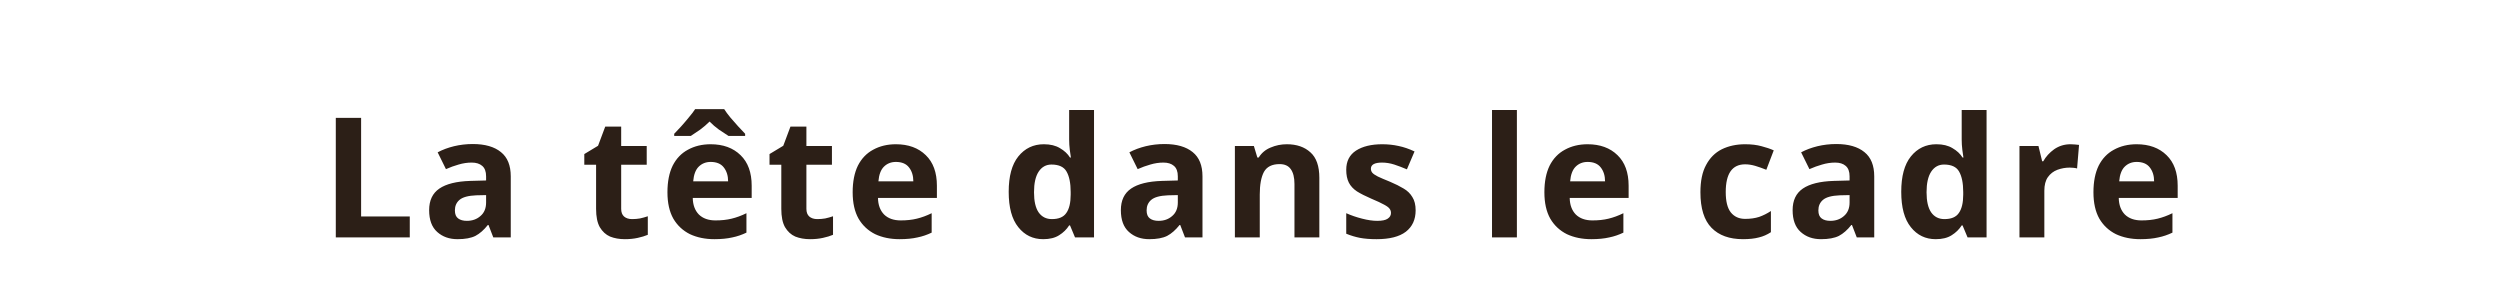
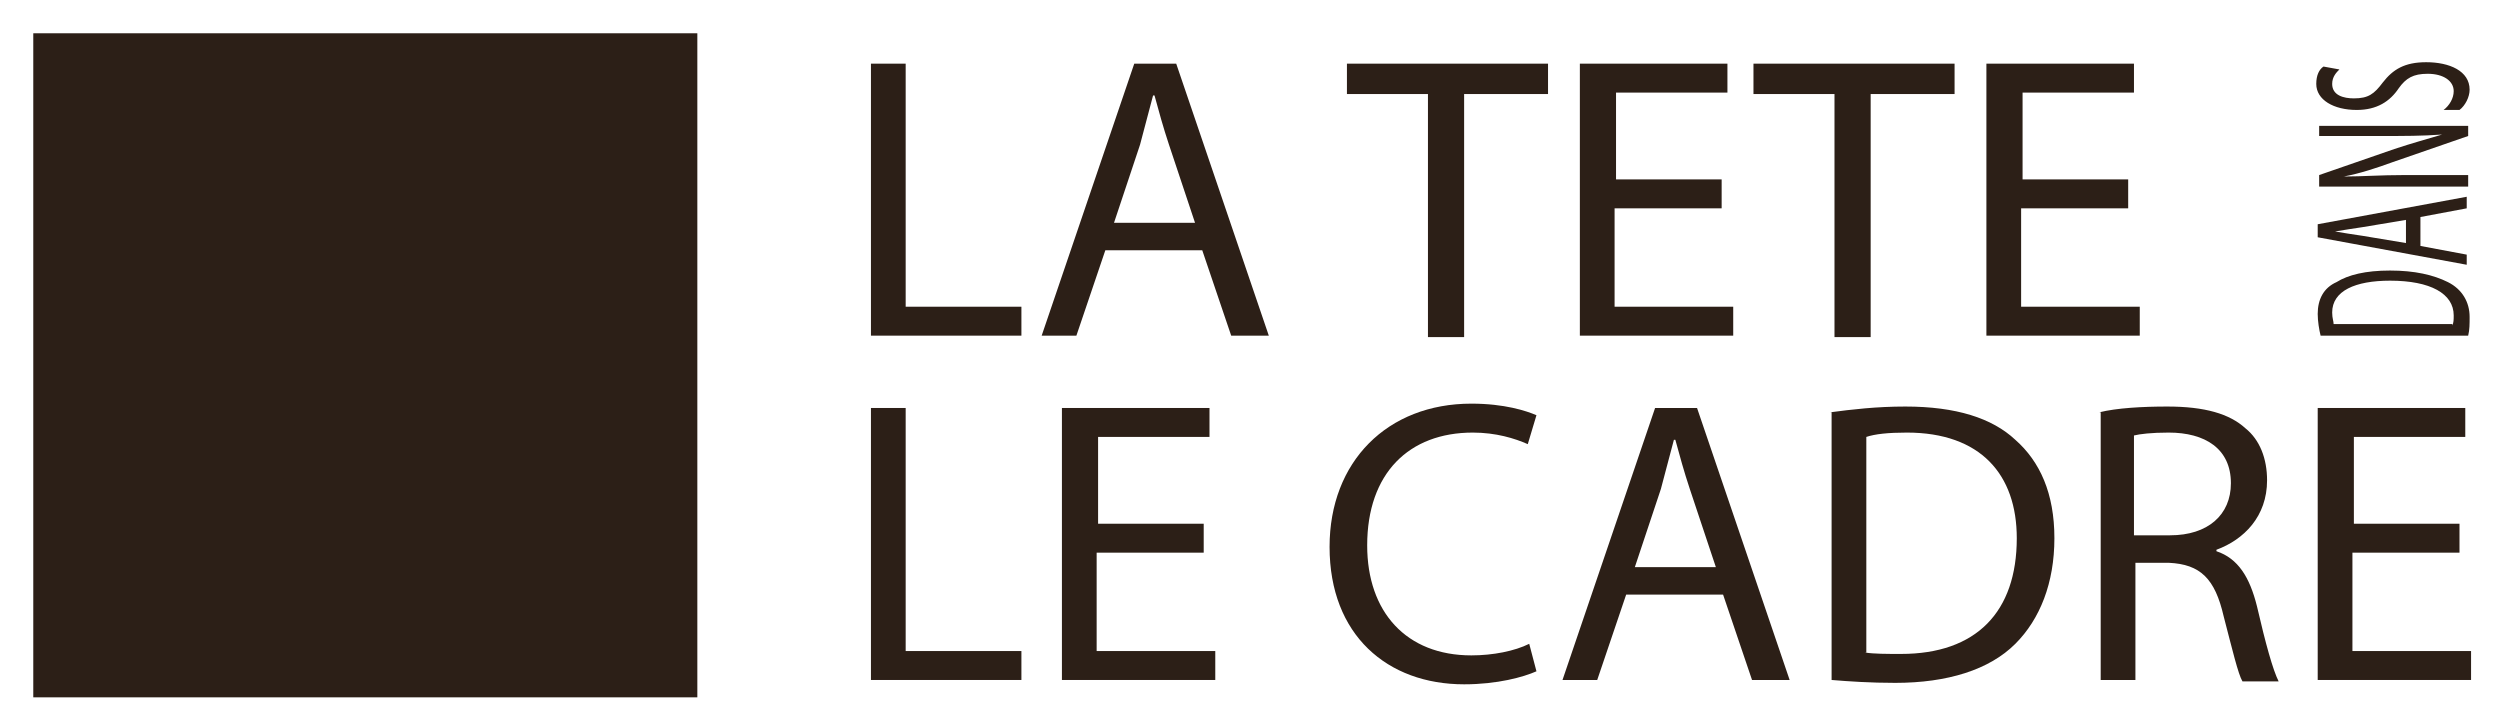
- <svg xmlns="http://www.w3.org/2000/svg" viewBox="0 0 179 22" role="img" aria-label="La tête dans le cadre">
-   <text x="89.7" y="17" text-anchor="middle" font-family="Manrope, ui-sans-serif, system-ui, sans-serif" font-size="12" font-weight="700" fill="#2c1f17" letter-spacing="0.04em">La tête dans le cadre</text>
+ <svg xmlns="http://www.w3.org/2000/svg" version="1.0" id="Calque_1" x="0px" y="0px" viewBox="0 0 172.8 50" enable-background="new 0 0 172.8 50" xml:space="preserve" fill="#2c1f17">
+   <g>
+     <rect x="2.3" y="2.3" width="45.9" height="45.9" />
+     <g>
+       <g>
+         <path fill="#2c1f17" d="M25.3,15.1c-1.7,0-3.1,1.4-3.1,3.1s1.4,3.1,3.1,3.1s3.1-1.4,3.1-3.1S27,15.1,25.3,15.1L25.3,15.1z" />
+       </g>
+       <g>
+         <polygon fill="#2c1f17" points="26.4,24.4 21.4,24.4 18.1,40.3 23,40.3    " />
+         <polygon fill="#2c1f17" points="24.2,24.4 29.2,24.4 32.6,40.3 27.6,40.3    " />
+       </g>
+       <g>
+         <polygon fill="#2c1f17" points="20.1,16.6 20.1,12.9 30.6,12.9 30.6,16.6 33.3,16.6 33.3,10.2 17.3,10.2 17.3,16.6    " />
+         <polygon fill="#2c1f17" points="30.6,19.1 30.6,23.4 20.1,23.4 20.1,19.1 17.3,19.1 17.3,26.1 33.3,26.1 33.3,19.1    " />
+       </g>
+     </g>
+     <g>
+       <path d="M60.2,4.4h2.4v16.8h8v2H60.2V4.4z" />
+       <path d="M76.4,17.3l-2,5.9H72l6.4-18.8h2.9l6.4,18.8h-2.6l-2-5.9H76.4z M82.6,15.4L80.8,10c-0.4-1.2-0.7-2.3-1-3.4h-0.1    c-0.3,1.1-0.6,2.3-0.9,3.4l-1.8,5.4H82.6z" />
+       <path d="M98.8,6.5h-5.7V4.4h13.9v2.1h-5.8v16.8h-2.5V6.5z" />
+       <path d="M118.9,14.4h-7.3v6.8h8.2v2h-10.6V4.4h10.2v2h-7.7v6h7.3V14.4z" />
+       <path d="M126.9,6.5h-5.7V4.4h13.9v2.1h-5.8v16.8h-2.5V6.5z" />
+       <path d="M147,14.4h-7.3v6.8h8.2v2h-10.6V4.4h10.2v2h-7.7v6h7.3V14.4z" />
+       <g>
+         <path d="M160.4,23.2c-0.1-0.4-0.2-1-0.2-1.5c0-1,0.4-1.8,1.3-2.2c0.8-0.5,2-0.8,3.7-0.8c1.7,0,3,0.3,4,0.8c1,0.5,1.5,1.4,1.5,2.4     c0,0.5,0,0.9-0.1,1.3H160.4z M169.5,22.5c0.1-0.2,0.1-0.4,0.1-0.7c0-1.5-1.6-2.4-4.4-2.4c-2.4,0-4,0.7-4,2.2     c0,0.4,0.1,0.6,0.1,0.8H169.5z" />
+         <path d="M167.3,17l3.2,0.6v0.7l-10.3-1.9v-0.9l10.3-1.9v0.8l-3.2,0.6V17z M166.3,15.2l-3,0.5c-0.7,0.1-1.3,0.2-1.9,0.3v0     c0.6,0.1,1.2,0.2,1.9,0.3l3,0.5V15.2z" />
+         <path d="M170.6,12.9h-10.3v-0.8l5.2-1.8c1.2-0.4,2.3-0.7,3.3-1l0,0c-1.4,0.1-2.6,0.1-4.2,0.1h-4.3V8.7h10.3v0.7l-5.2,1.8     c-1.1,0.4-2.3,0.8-3.4,1l0,0c1.3,0,2.5-0.1,4.2-0.1h4.4V12.9z" />
+         <path d="M168.9,7.6c0.4-0.3,0.7-0.8,0.7-1.3c0-0.7-0.7-1.2-1.8-1.2c-1,0-1.5,0.3-2,1c-0.6,0.9-1.5,1.5-2.9,1.5     c-1.6,0-2.8-0.7-2.8-1.8c0-0.6,0.2-1,0.5-1.2l1.1,0.2c-0.2,0.2-0.5,0.5-0.5,1c0,0.8,0.8,1,1.5,1c1,0,1.4-0.3,2-1.1     c0.7-0.9,1.5-1.4,3-1.4c1.6,0,3,0.6,3,1.9c0,0.5-0.3,1.1-0.7,1.4L168.9,7.6z" />
+       </g>
+       <path d="M60.2,28.2h2.4V45h8v2H60.2V28.2z" />
+       <path d="M83.1,38.2h-7.3V45H84v2H73.4V28.2h10.2v2h-7.7v6h7.3V38.2z" />
+       <path d="M106.2,46.4c-0.9,0.4-2.7,0.9-5,0.9c-5.3,0-9.3-3.4-9.3-9.5c0-5.9,4-9.9,9.8-9.9c2.3,0,3.8,0.5,4.5,0.8l-0.6,2    c-0.9-0.4-2.2-0.8-3.8-0.8c-4.4,0-7.3,2.8-7.3,7.8c0,4.6,2.7,7.6,7.2,7.6c1.5,0,3-0.3,4-0.8L106.2,46.4z" />
+       <path d="M112.4,41.1l-2,5.9H108l6.4-18.8h2.9l6.4,18.8h-2.6l-2-5.9H112.4z M118.6,39.2l-1.8-5.4c-0.4-1.2-0.7-2.3-1-3.4h-0.1    c-0.3,1.1-0.6,2.3-0.9,3.4l-1.8,5.4H118.6z" />
+       <path d="M126.5,28.5c1.5-0.2,3.2-0.4,5.2-0.4c3.5,0,6,0.8,7.6,2.3c1.7,1.5,2.7,3.7,2.7,6.8c0,3.1-1,5.6-2.7,7.3    c-1.8,1.8-4.7,2.7-8.3,2.7c-1.7,0-3.2-0.1-4.4-0.2V28.5z M128.9,45.1c0.6,0.1,1.5,0.1,2.5,0.1c5.2,0,8-2.9,8-8    c0-4.4-2.5-7.3-7.6-7.3c-1.3,0-2.2,0.1-2.8,0.3V45.1z" />
+       <path d="M145.1,28.5c1.2-0.3,3-0.4,4.7-0.4c2.6,0,4.3,0.5,5.4,1.5c1,0.8,1.5,2.1,1.5,3.6c0,2.5-1.6,4.1-3.5,4.8v0.1    c1.5,0.5,2.3,1.8,2.8,3.8c0.6,2.6,1.1,4.4,1.5,5.2h-2.5c-0.3-0.5-0.7-2.2-1.3-4.5c-0.6-2.6-1.6-3.6-3.8-3.7h-2.3V47h-2.4V28.5z     M147.5,37h2.5c2.6,0,4.2-1.4,4.2-3.6c0-2.4-1.8-3.5-4.3-3.5c-1.2,0-2,0.1-2.4,0.2V37z" />
+       <path d="M169.9,38.2h-7.3V45h8.2v2h-10.6V28.2h10.2v2h-7.7v6h7.3V38.2z" />
+     </g>
+   </g>
</svg>
